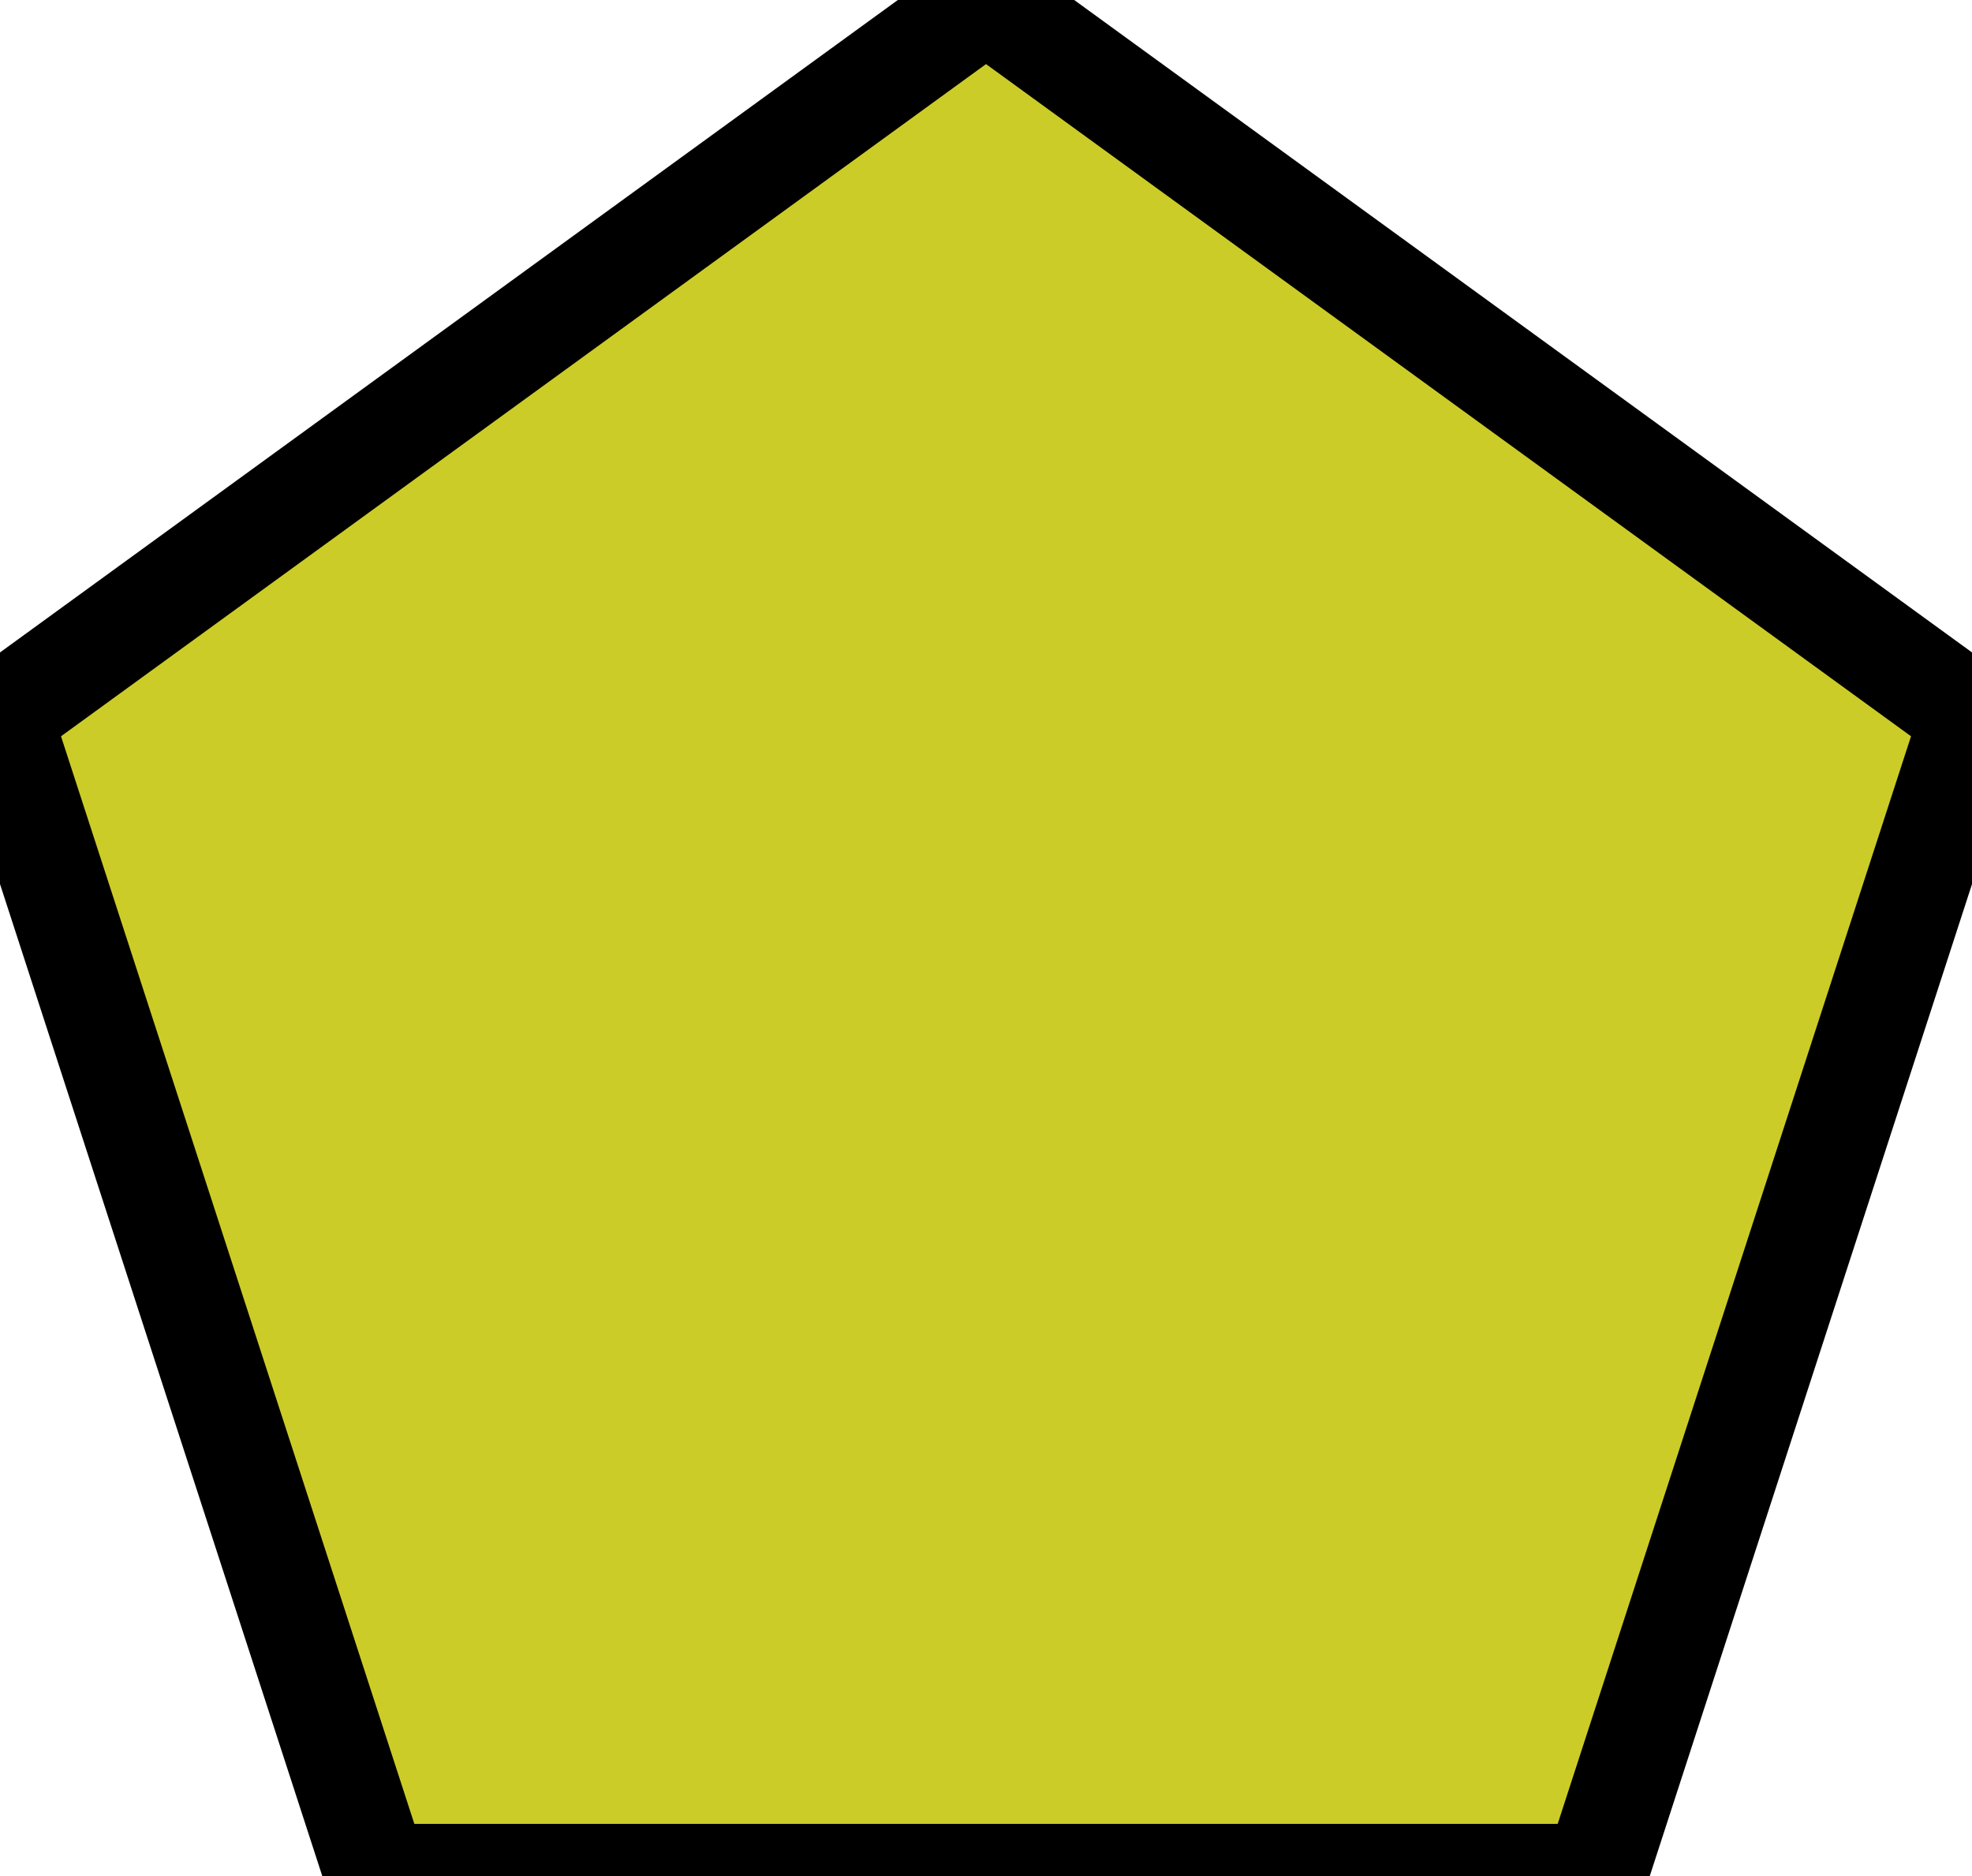
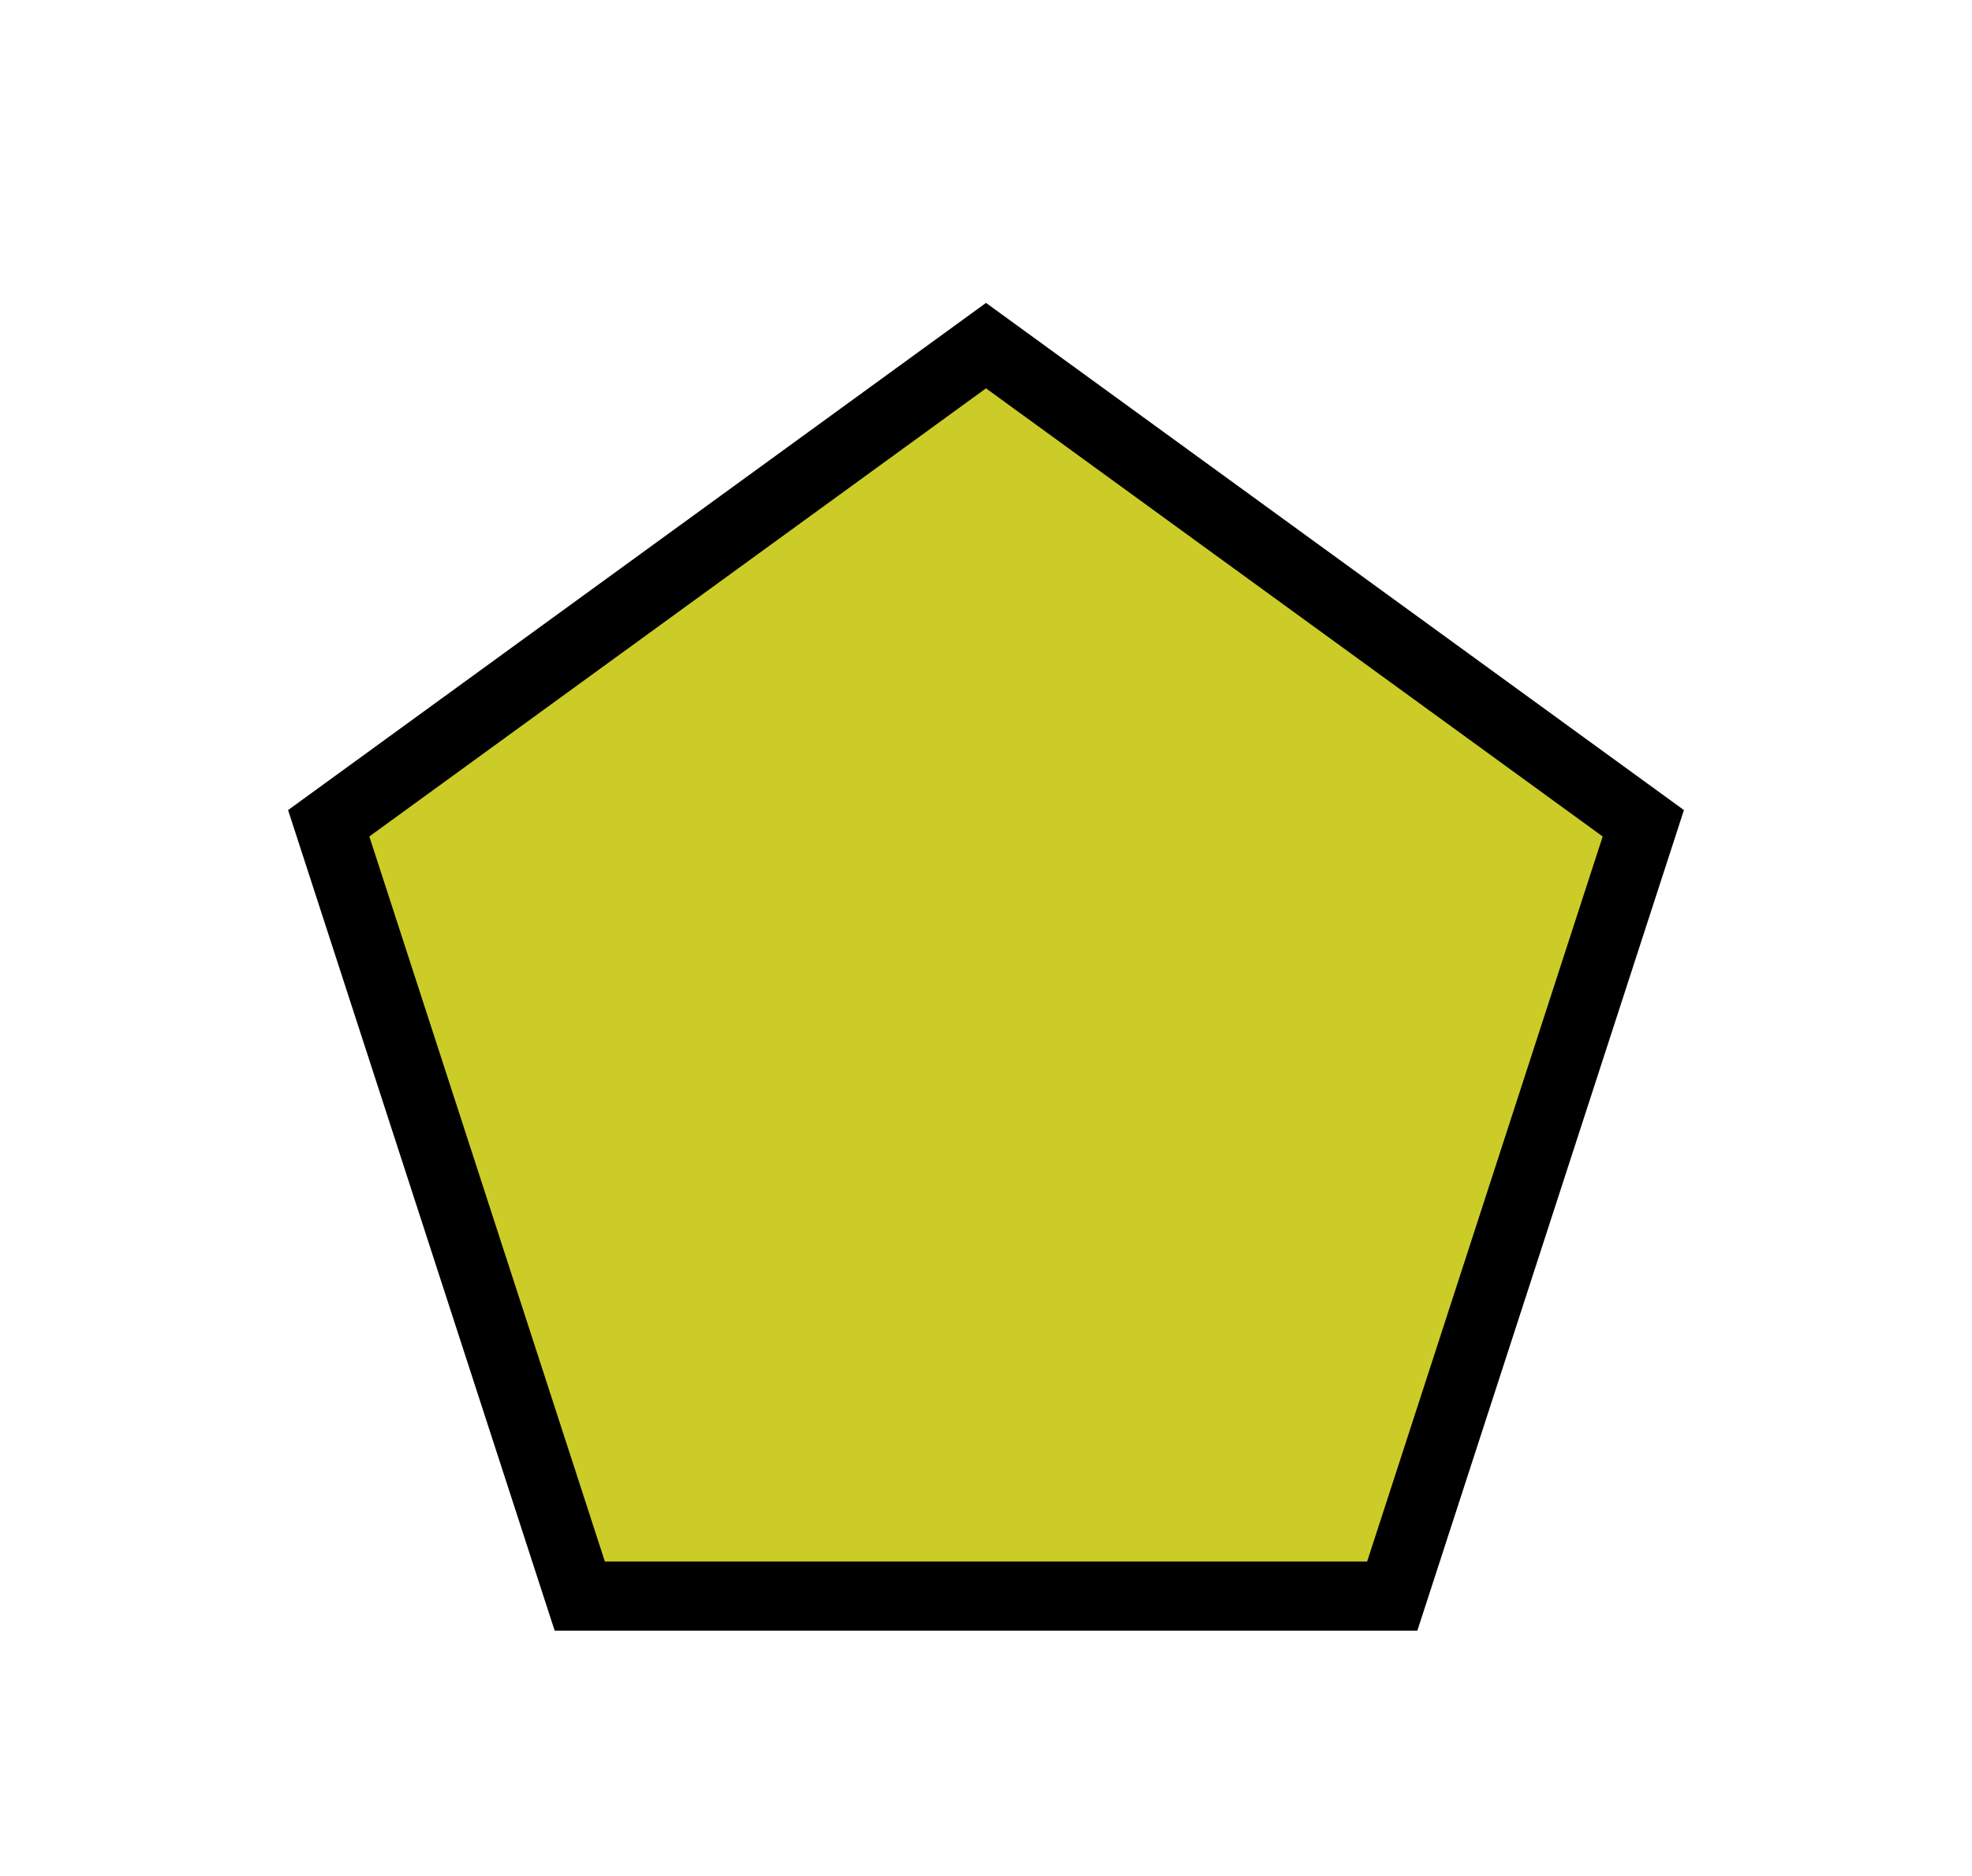
- <svg xmlns="http://www.w3.org/2000/svg" version="1.1" viewBox="-72 -72 7.58 7.209">
+ <svg xmlns="http://www.w3.org/2000/svg" version="1.1" viewBox="-72 -72 11.37 10.814">
  <g id="page1">
-     <g stroke-miterlimit="10" transform="translate(-165.3436,12.6825)scale(0.996264,-0.996264)">
+     <g stroke-miterlimit="10" transform="translate(-163.4485,14.67502)scale(0.996264,-0.996264)">
      <g fill="#000" stroke="#000">
        <g stroke-width="0.4">
-           <g stroke="none" transform="scale(-1.00375,1.00375)translate(-165.3436,12.6825)scale(-1,-1)" />
-           <g transform="translate(93.6936,77.76398)">
-             <g stroke="none" transform="scale(-1.00375,1.00375)translate(-165.3436,12.6825)scale(-1,-1)">
-               <g stroke="#000" stroke-miterlimit="10" transform="translate(-161.5535,9.458503)scale(0.996264,-0.996264)">
+           <g stroke="none" transform="scale(-1.00375,1.00375)translate(-163.4485,14.67502)scale(-1,-1)" />
+           <g transform="translate(91.79147,76.14594)">
+             <g stroke="none" transform="scale(-1.00375,1.00375)translate(-163.4485,14.67502)scale(-1,-1)">
+               <g stroke="#000" stroke-miterlimit="10" transform="translate(-157.7635,9.839034)scale(0.996264,-0.996264)">
                <g fill="#000" stroke="#000">
                  <g stroke-width="0.4">
                    <clipPath id="pgfcp1">
                      <path d="M -97.498 -81 L 97.498 -81 L 97.498 81 L -97.498 81 Z" />
                    </clipPath>
                    <g clip-path="url(#pgfcp1)">
                      <path d="M 0.0 0.0" fill="none" />
+                       <path d="M 0.0 0.0" fill="none" />
                    </g>
                    <g fill="#cccc28">
                      <path d="M 0.0 4.0 L 3.804 1.236 L 2.351 -3.236 L -2.351 -3.236 L -3.804 1.236 Z" />
                      <path d="" fill="none" />
+                     </g>
+                     <g fill-opacity="0">
+                       <g stroke-opacity="0">
+                         <path d="M 0.0 6.0 L 5.706 1.854 L 3.527 -4.854 L -3.527 -4.854 L -5.706 1.854 Z" />
+                         <path d="" fill="none" />
+                       </g>
                    </g>
                  </g>
                </g>
              </g>
            </g>
          </g>
        </g>
      </g>
    </g>
  </g>
</svg>
